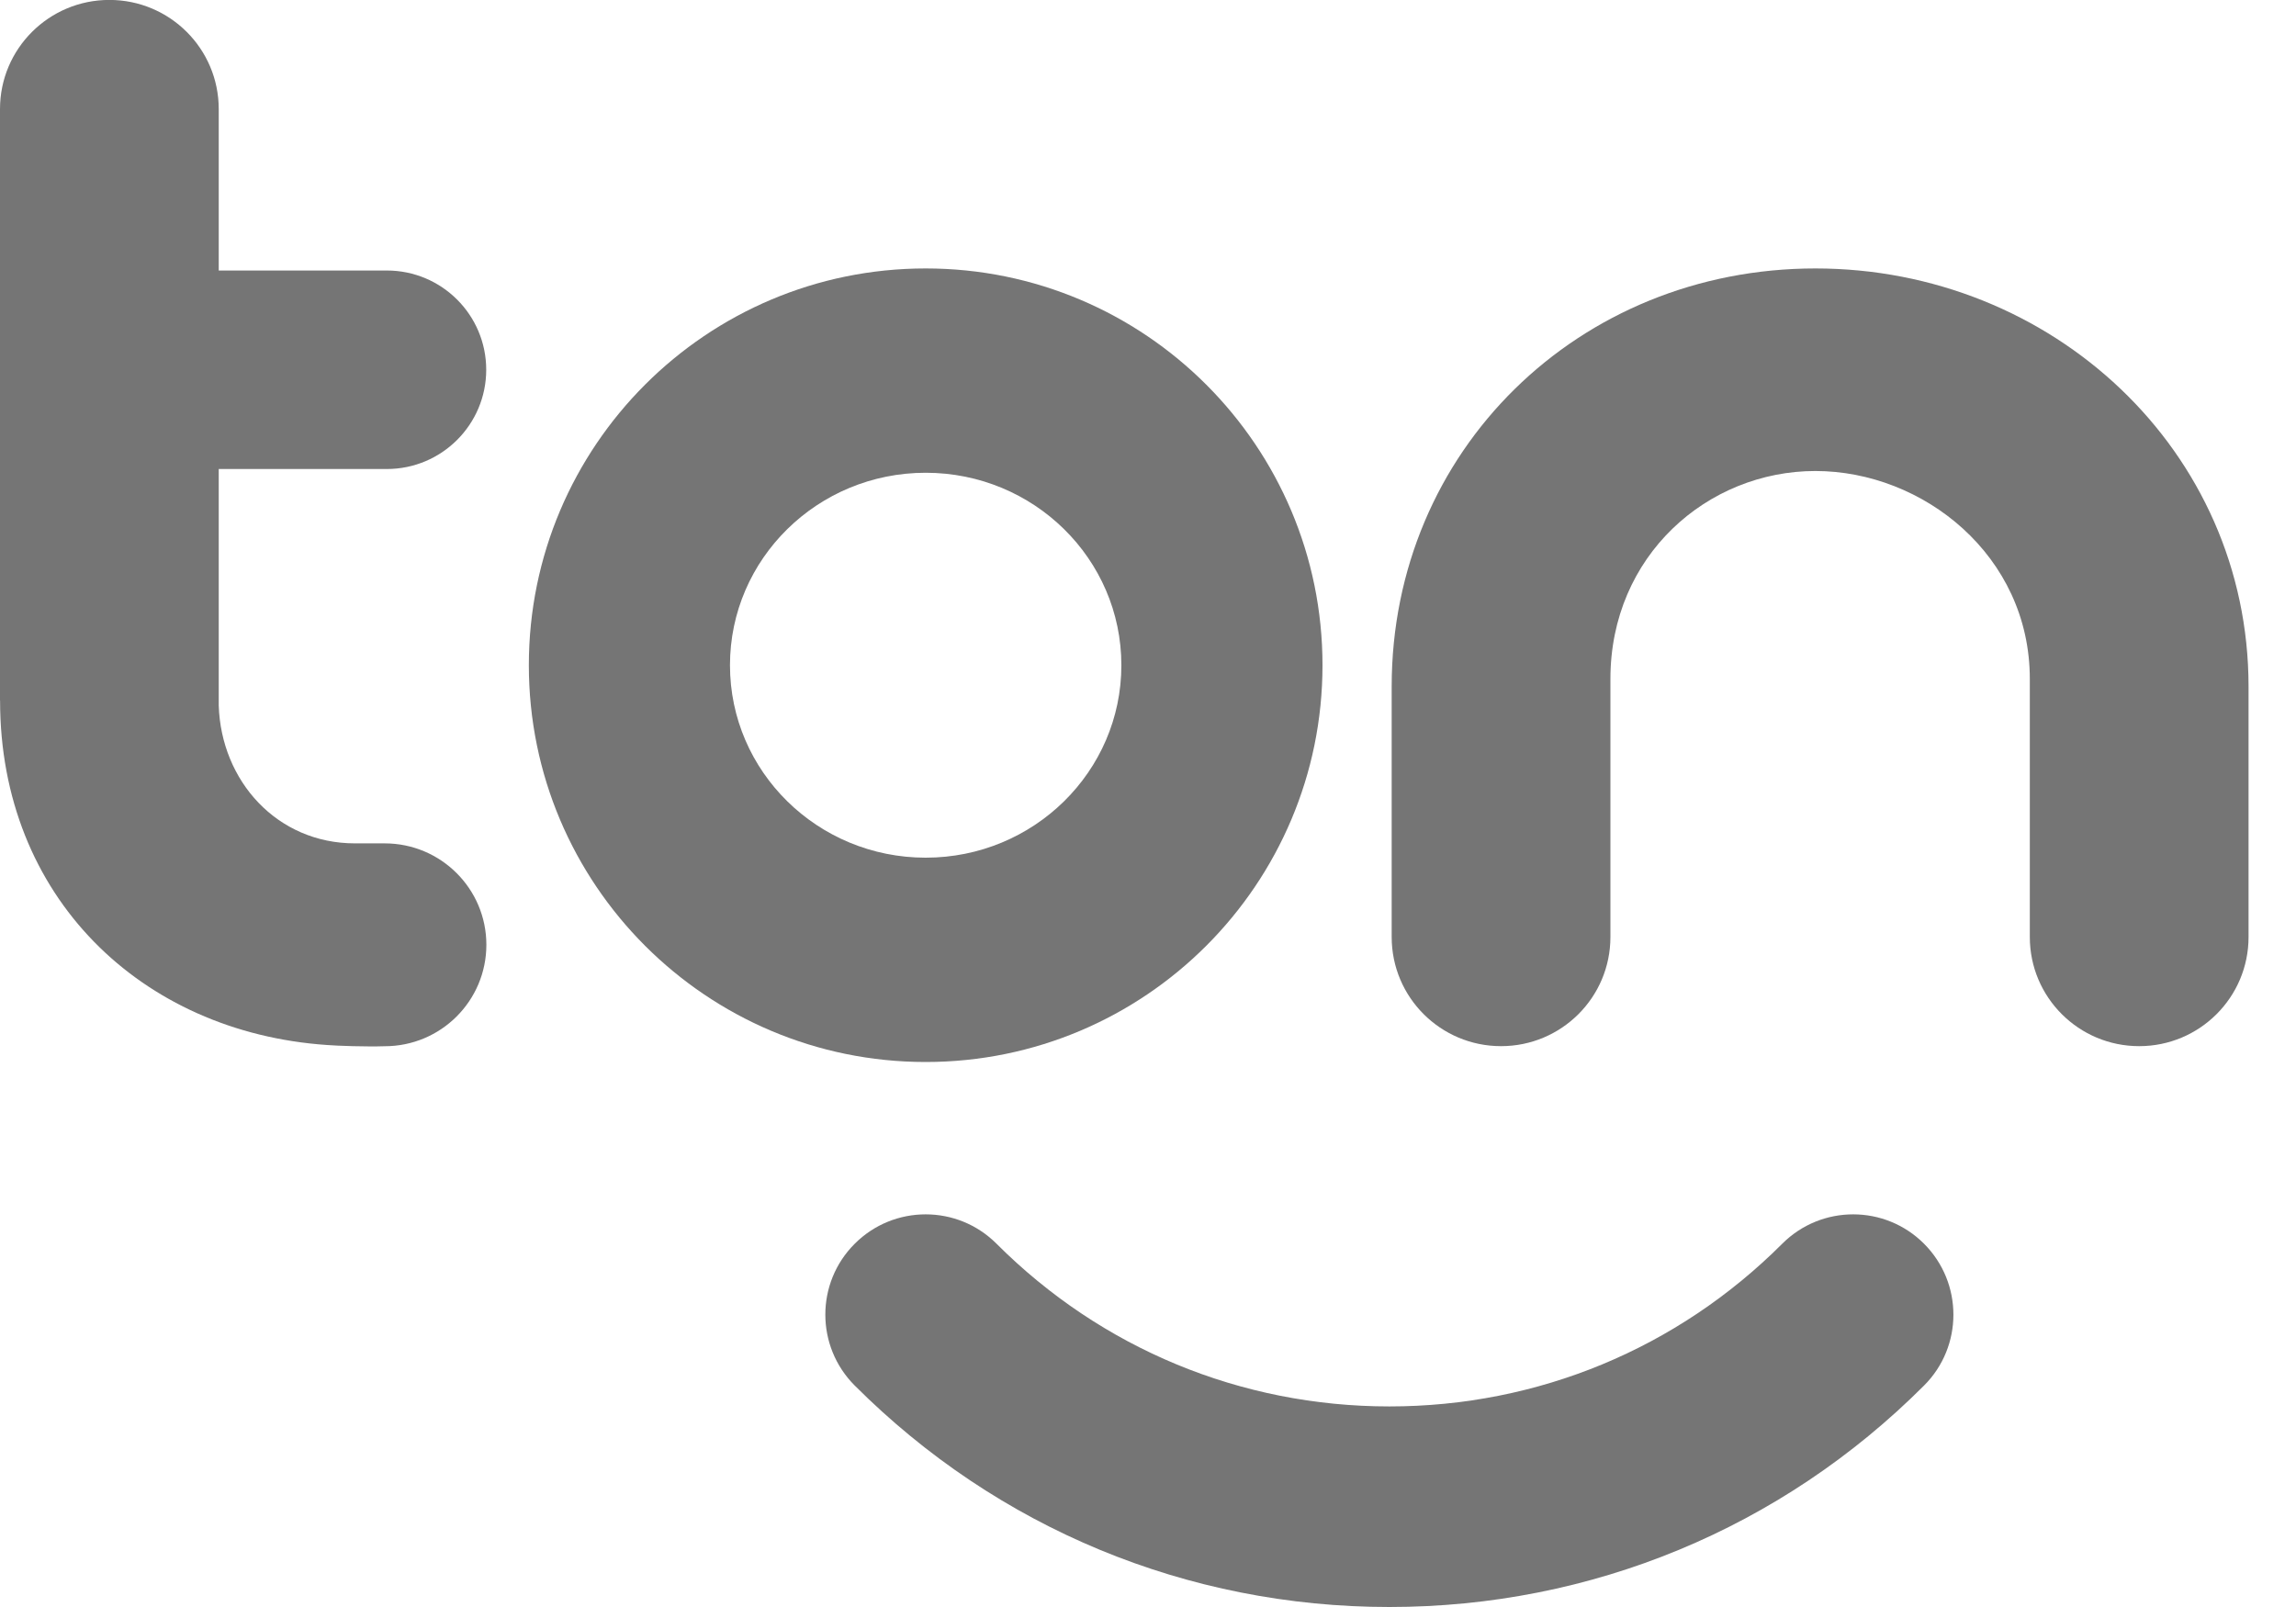
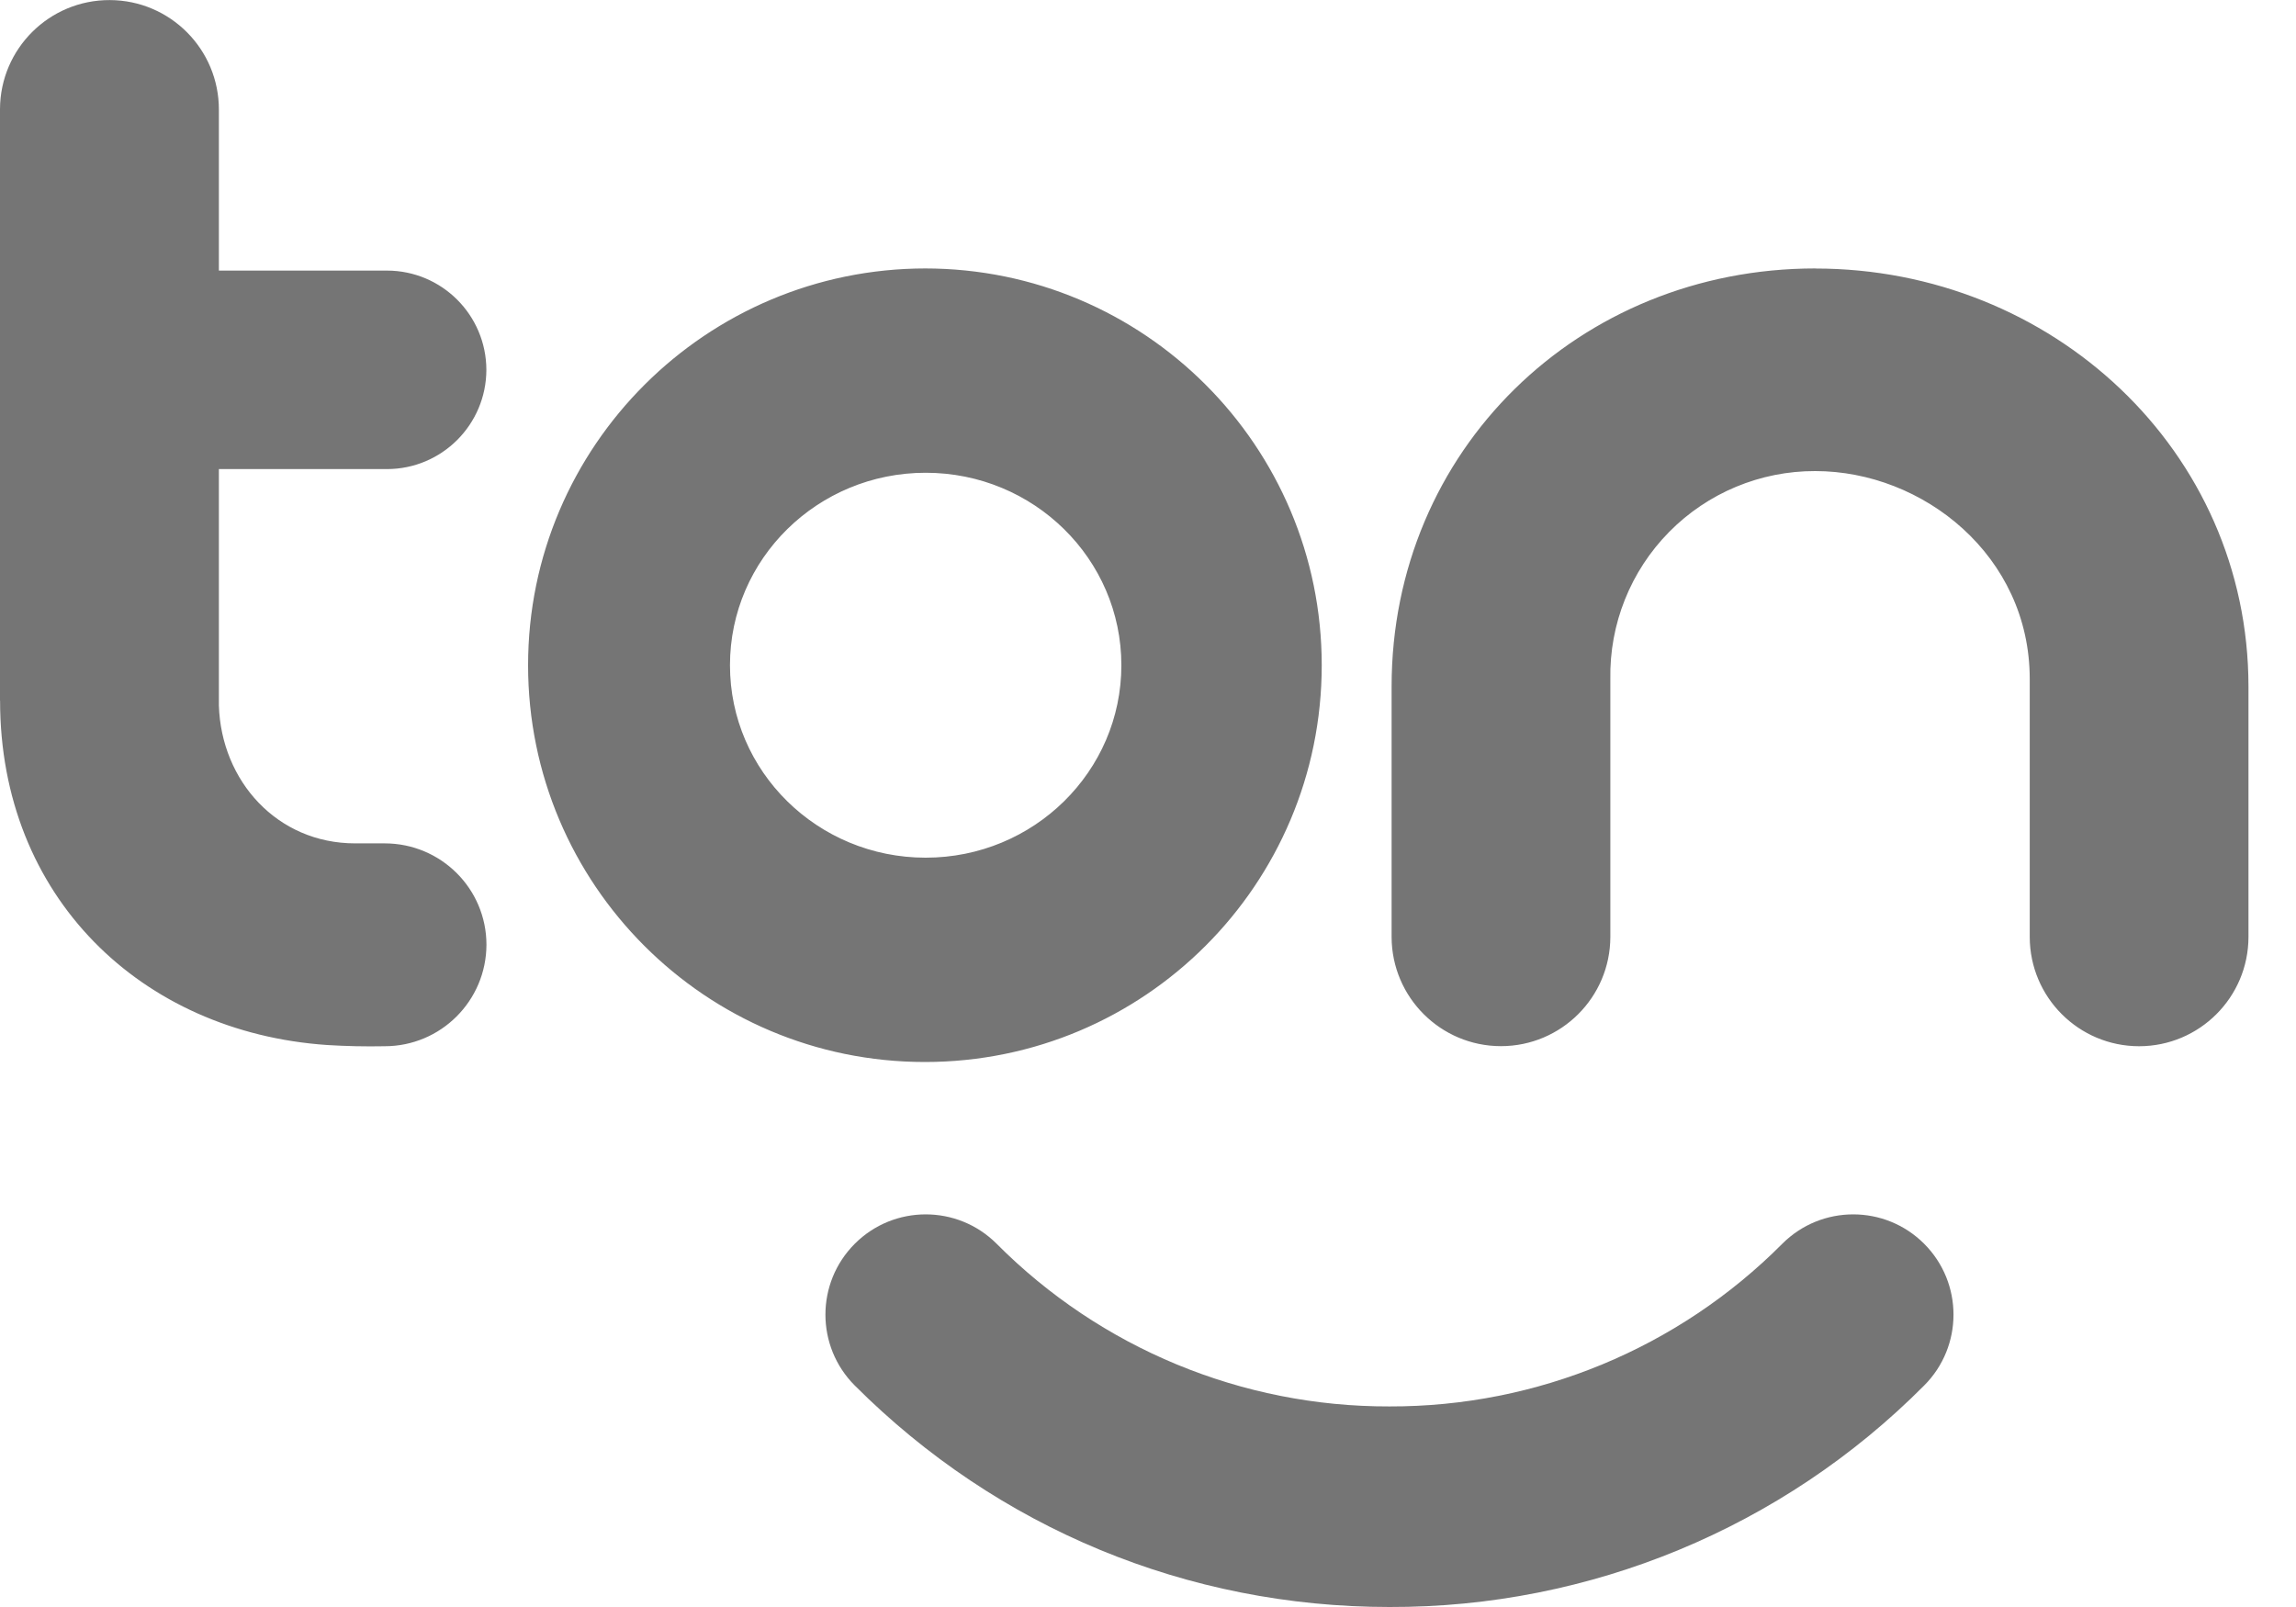
- <svg xmlns="http://www.w3.org/2000/svg" fill="none" viewBox="0 0 30 21">
-   <g fill="#757575">
-     <path d="m18.154 21c-2.639 0-5.12-1.028-6.986-2.894-.512-.512-.512-1.342 0-1.853.512-.512 1.342-.512 1.853 0 1.371 1.371 3.194 2.126 5.133 2.126s3.762-.755 5.133-2.126c.512-.512 1.342-.512 1.853 0s.512 1.342 0 1.853c-1.866 1.867-4.347 2.894-6.986 2.894z" />
-     <path d="m23.721 3.508c-3.092 0-5.537 2.378-5.537 5.463v3.274c0 .788.64 1.426 1.429 1.426s1.429-.638 1.429-1.426v-3.373c0-1.613 1.271-2.717 2.678-2.717 1.407 0 2.802 1.104 2.802 2.717v3.373c0 .788.64 1.426 1.429 1.426s1.429-.638 1.429-1.426v-3.274c-.001-3.085-2.569-5.463-5.66-5.463z" />
-     <path d="m.001 9.156c0 2.56 1.841 4.333 4.272 4.5.131.011.517.024.753.016.734 0 1.329-.593 1.329-1.326 0-.732-.595-1.325-1.329-1.325h-.388c-1.018 0-1.748-.814-1.78-1.801v-3.091h2.196c.717 0 1.299-.581 1.299-1.297s-.581-1.297-1.299-1.297h-2.196v-2.11c0-.788-.64-1.426-1.429-1.426-.789 0-1.429.638-1.429 1.426v3.406 4.324z" />
-     <path d="m12.095 3.508c-2.863 0-5.185 2.321-5.185 5.185 0 2.863 2.321 5.185 5.185 5.185 2.863 0 5.185-2.321 5.185-5.185 0-2.863-2.321-5.185-5.185-5.185zm0 7.7c-1.412 0-2.557-1.126-2.557-2.515 0-1.389 1.145-2.515 2.557-2.515s2.557 1.126 2.557 2.515c0 1.389-1.145 2.515-2.557 2.515z" />
-   </g>
+ <svg xmlns="http://www.w3.org/2000/svg" fill="#757575" viewBox="0 0 30 21">
+   <path d="M18.155 21c-2.64 0-5.12-1.028-6.986-2.894a1.31 1.31 0 1 1 1.853-1.853 7.21 7.21 0 0 0 5.133 2.126 7.21 7.21 0 0 0 5.133-2.126 1.31 1.31 0 1 1 1.853 1.853A9.81 9.81 0 0 1 18.155 21zM23.72 3.508c-3.092 0-5.537 2.378-5.537 5.463v3.274a1.43 1.43 0 0 0 1.429 1.426 1.43 1.43 0 0 0 1.429-1.426V8.873a2.67 2.67 0 0 1 2.678-2.717c1.407 0 2.802 1.104 2.802 2.717v3.373a1.43 1.43 0 0 0 1.429 1.426 1.43 1.43 0 0 0 1.429-1.426V8.972c-.001-3.085-2.57-5.463-5.66-5.463zM.001 9.156c0 2.56 1.84 4.333 4.272 4.5a9.24 9.24 0 0 0 .753.016 1.33 1.33 0 0 0 1.33-1.326c0-.733-.595-1.325-1.33-1.325H4.64c-1.018 0-1.748-.814-1.78-1.8V6.13h2.196a1.3 1.3 0 0 0 1.299-1.297 1.3 1.3 0 0 0-1.299-1.297H2.86v-2.1A1.43 1.43 0 1 0 0 1.426v7.73zm12.094-5.648C9.23 3.508 6.9 5.83 6.9 8.693s2.32 5.185 5.185 5.185 5.185-2.32 5.185-5.185-2.32-5.185-5.185-5.185zm0 7.7c-1.412 0-2.557-1.126-2.557-2.515s1.145-2.515 2.557-2.515 2.557 1.126 2.557 2.515-1.145 2.515-2.557 2.515z" />
</svg>
